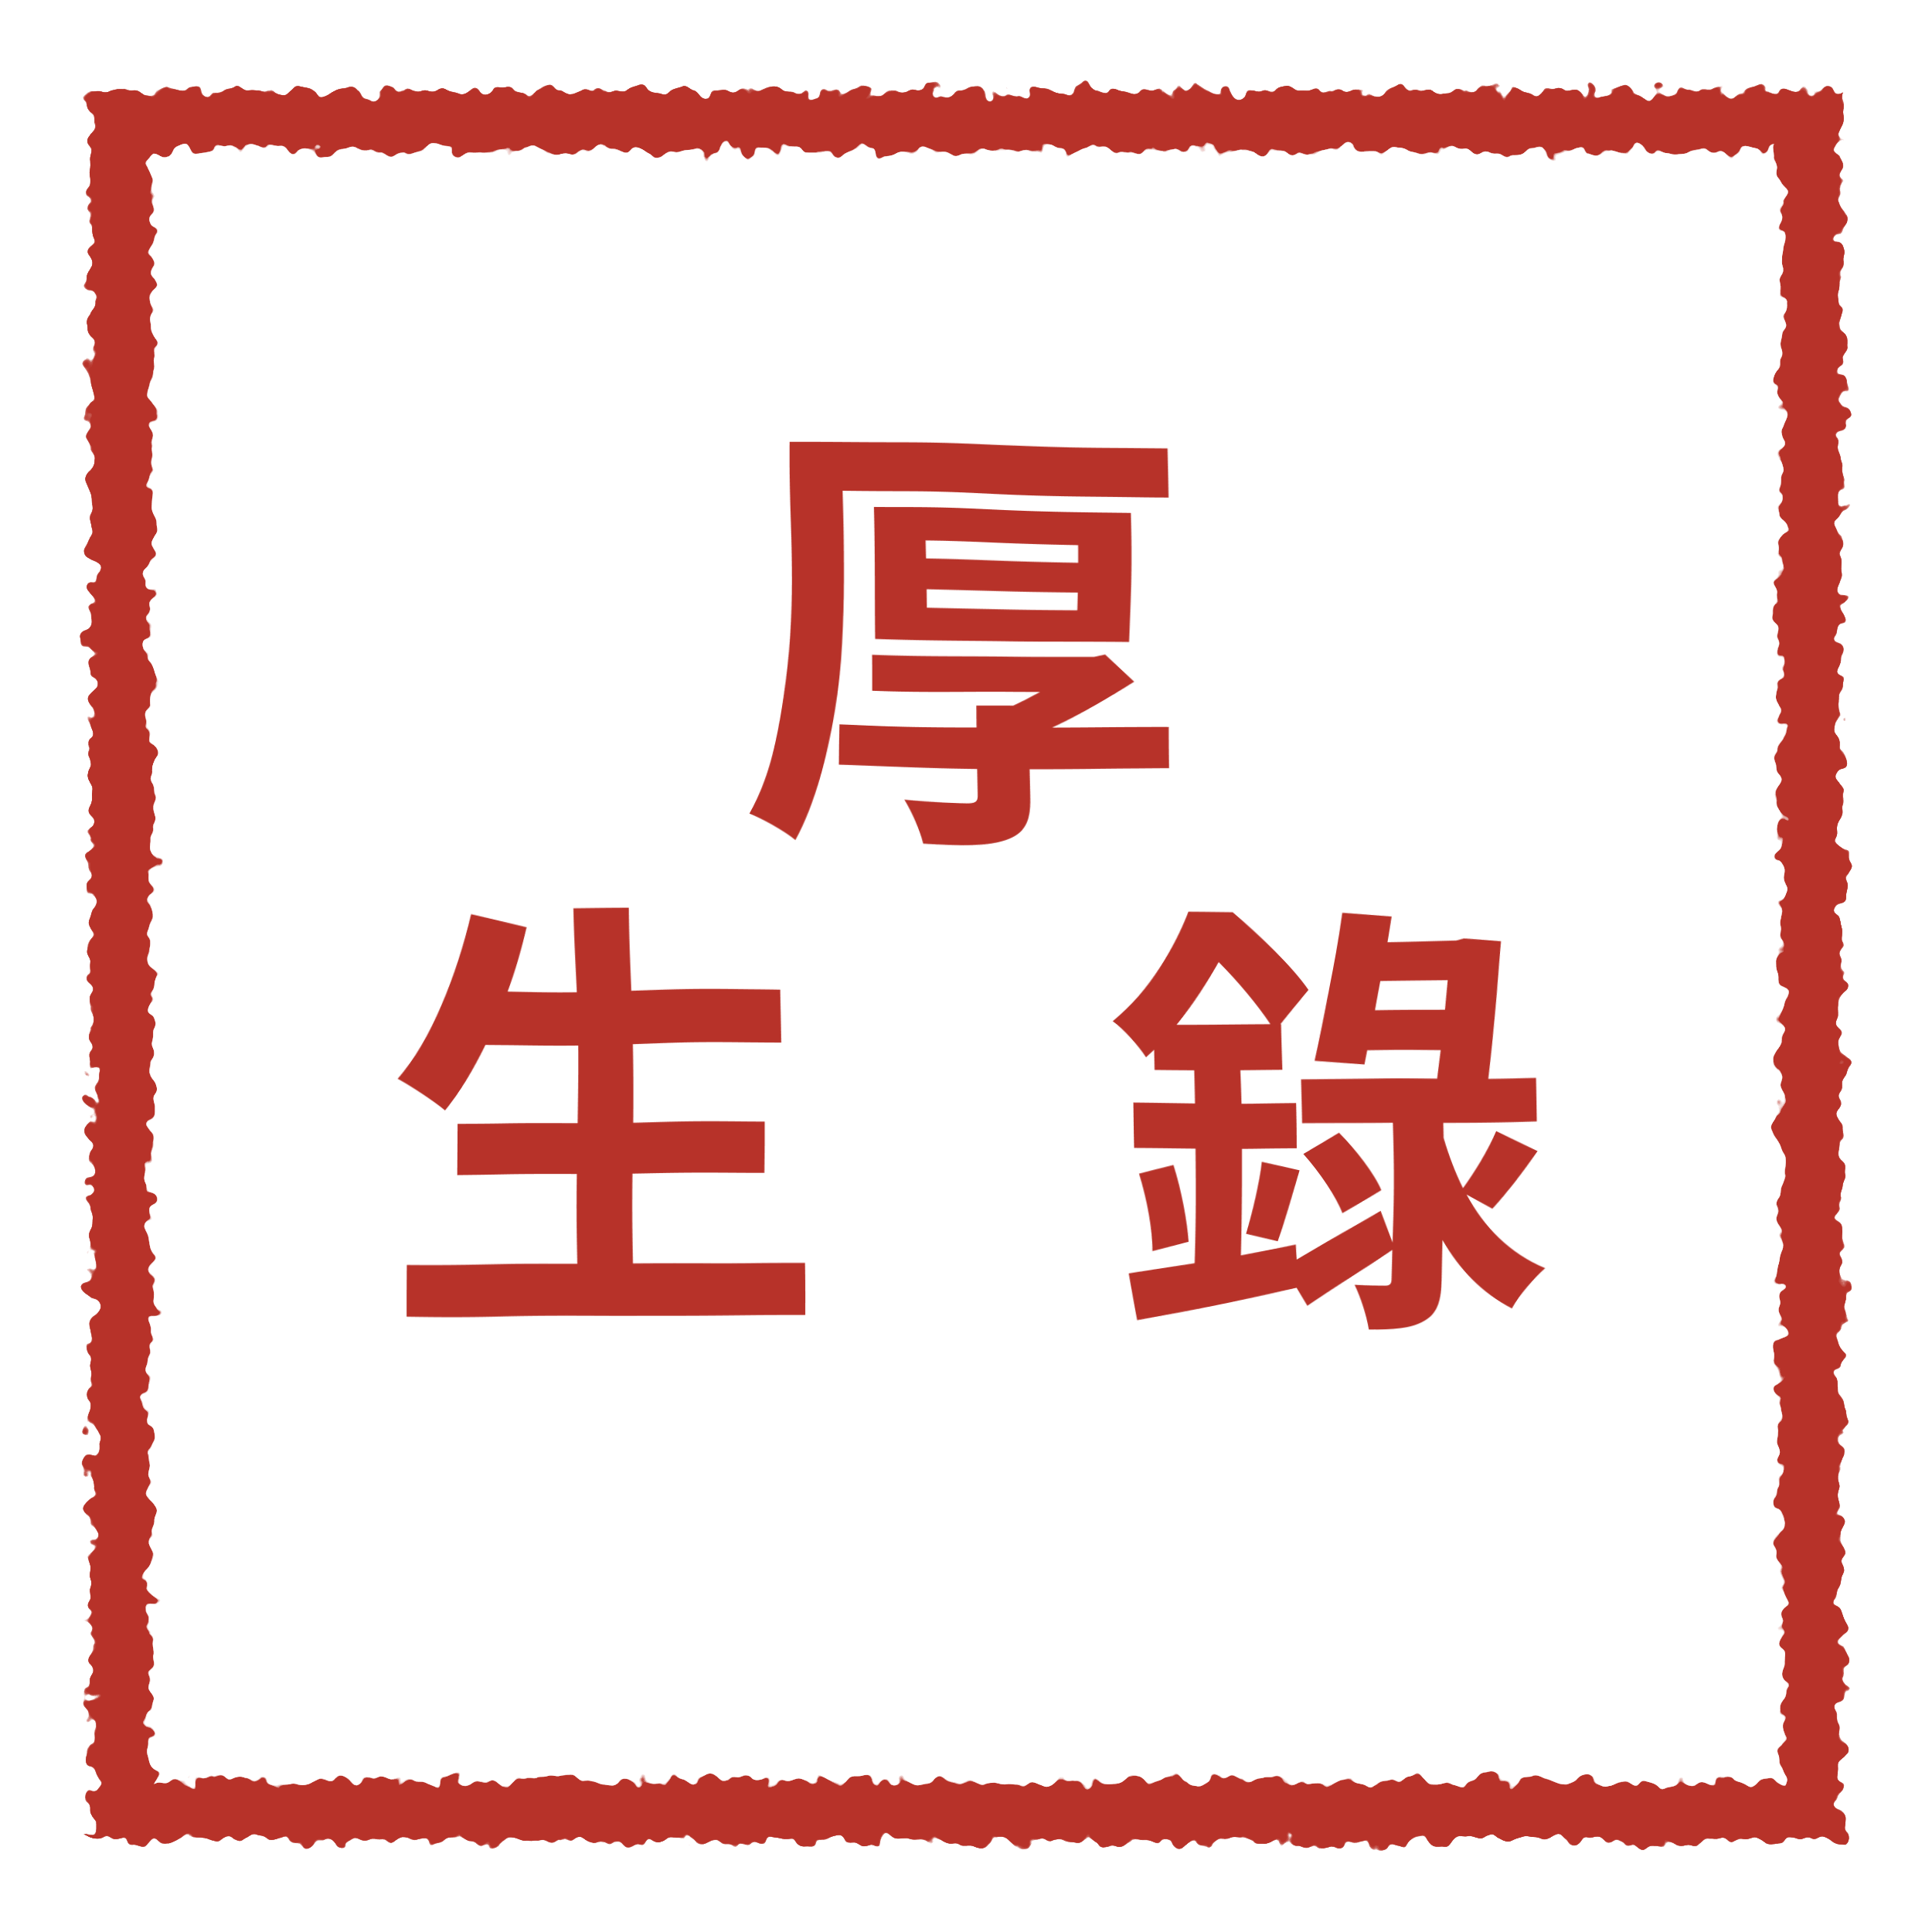
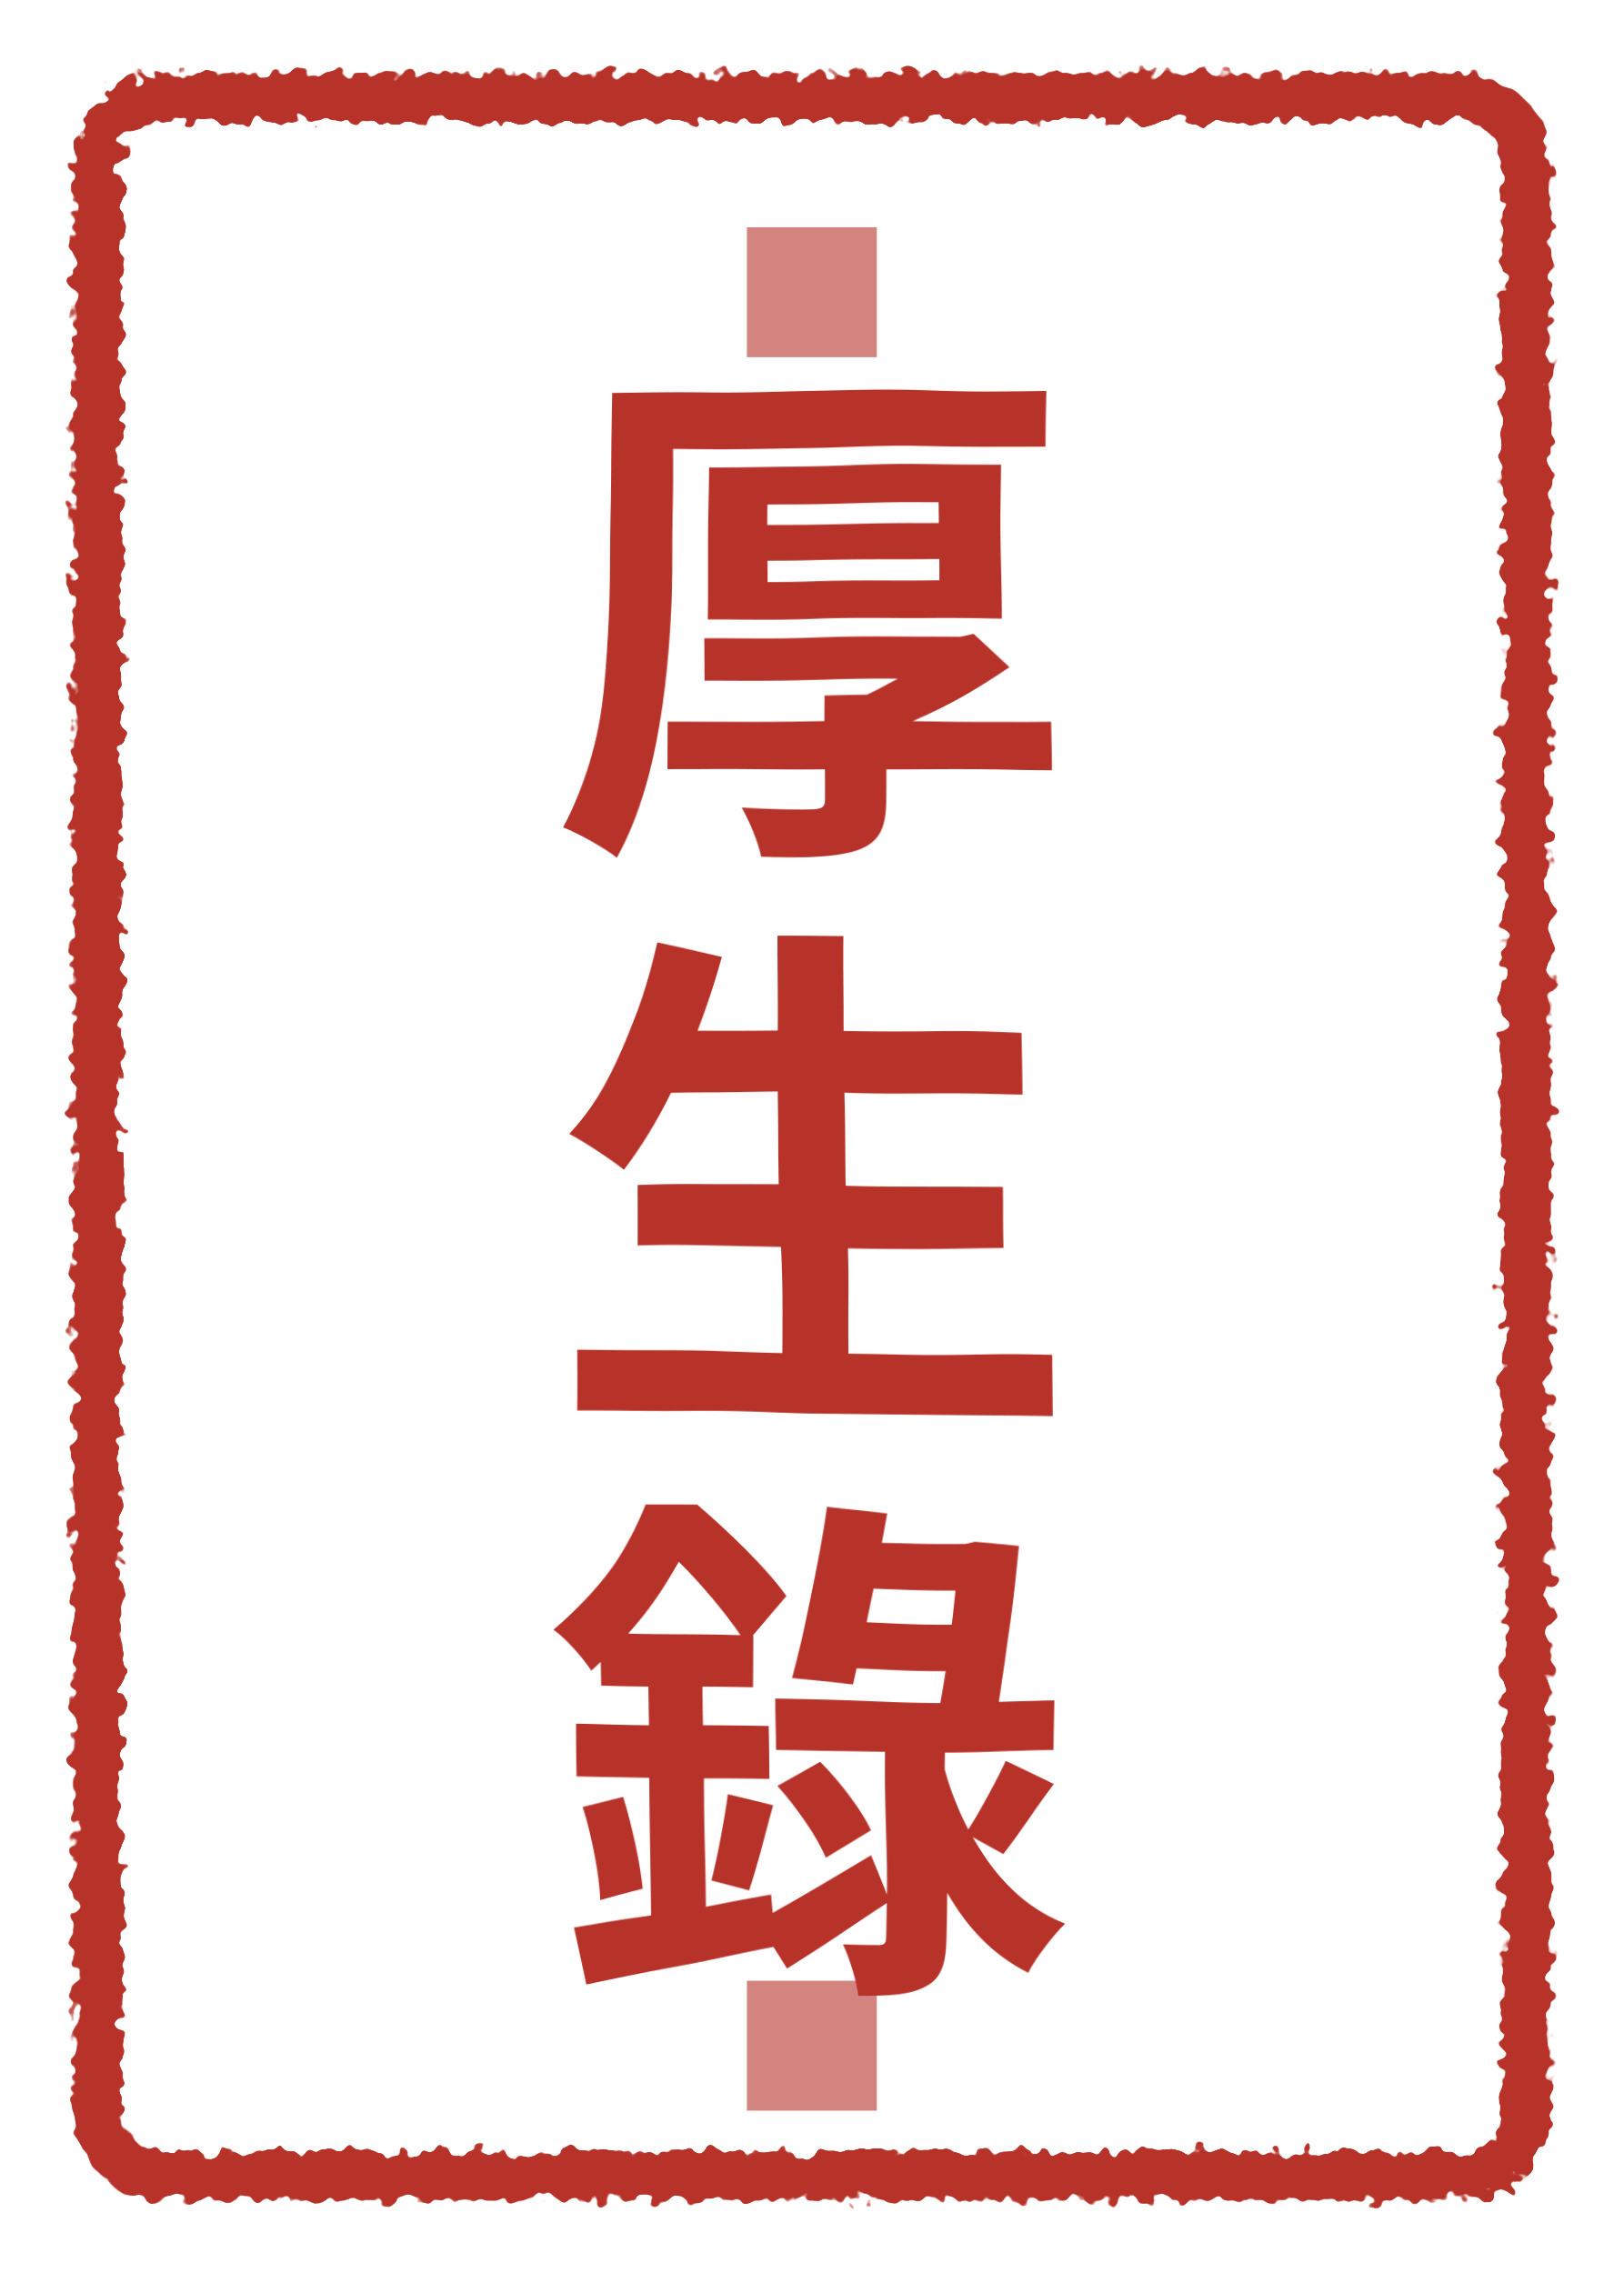
- <svg xmlns="http://www.w3.org/2000/svg" viewBox="0 0 96 96" width="96" height="96">
+ <svg xmlns="http://www.w3.org/2000/svg" viewBox="0 0 100 140" preserveAspectRatio="xMidYMid meet">
  <defs>
    <filter id="rough" x="-5%" y="-5%" width="110%" height="110%">
-       <feTurbulence type="fractalNoise" baseFrequency="0.9" numOctaves="2" seed="3" />
+       <feTurbulence type="fractalNoise" baseFrequency="0.9" numOctaves="2" seed="7" />
      <feDisplacementMap in="SourceGraphic" scale="1.5" />
    </filter>
    <filter id="ink" x="-5%" y="-5%" width="110%" height="110%">
-       <feTurbulence type="fractalNoise" baseFrequency="0.04" numOctaves="3" seed="5" />
+       <feTurbulence type="fractalNoise" baseFrequency="0.04" numOctaves="3" seed="9" />
      <feDisplacementMap in="SourceGraphic" scale="0.8" />
    </filter>
  </defs>
-   <rect x="6" y="6" width="84" height="84" fill="none" stroke="#B73229" stroke-width="3" filter="url(#rough)" />
-   <g filter="url(#ink)" font-family="'LXGW WenKai TC', 'Songti SC', serif" font-weight="900" fill="#B73229">
-     <text x="48" y="40" text-anchor="middle" font-size="22">厚</text>
-     <text x="30" y="64" text-anchor="middle" font-size="22">生</text>
-     <text x="66" y="64" text-anchor="middle" font-size="22">錄</text>
+   <rect x="6" y="6" width="88" height="128" rx="4" fill="none" stroke="#B73229" stroke-width="3" filter="url(#rough)" />
+   <rect x="46" y="14" width="8" height="8" fill="#B73229" opacity="0.6" />
+   <g filter="url(#ink)" font-family="'LXGW WenKai TC', 'Songti SC', serif" font-weight="900" fill="#B73229" text-anchor="middle">
+     <text x="50" y="50" font-size="32">厚</text>
+     <text x="50" y="85" font-size="32">生</text>
+     <text x="50" y="120" font-size="32">錄</text>
  </g>
+   <rect x="46" y="122" width="8" height="8" fill="#B73229" opacity="0.6" />
</svg>
